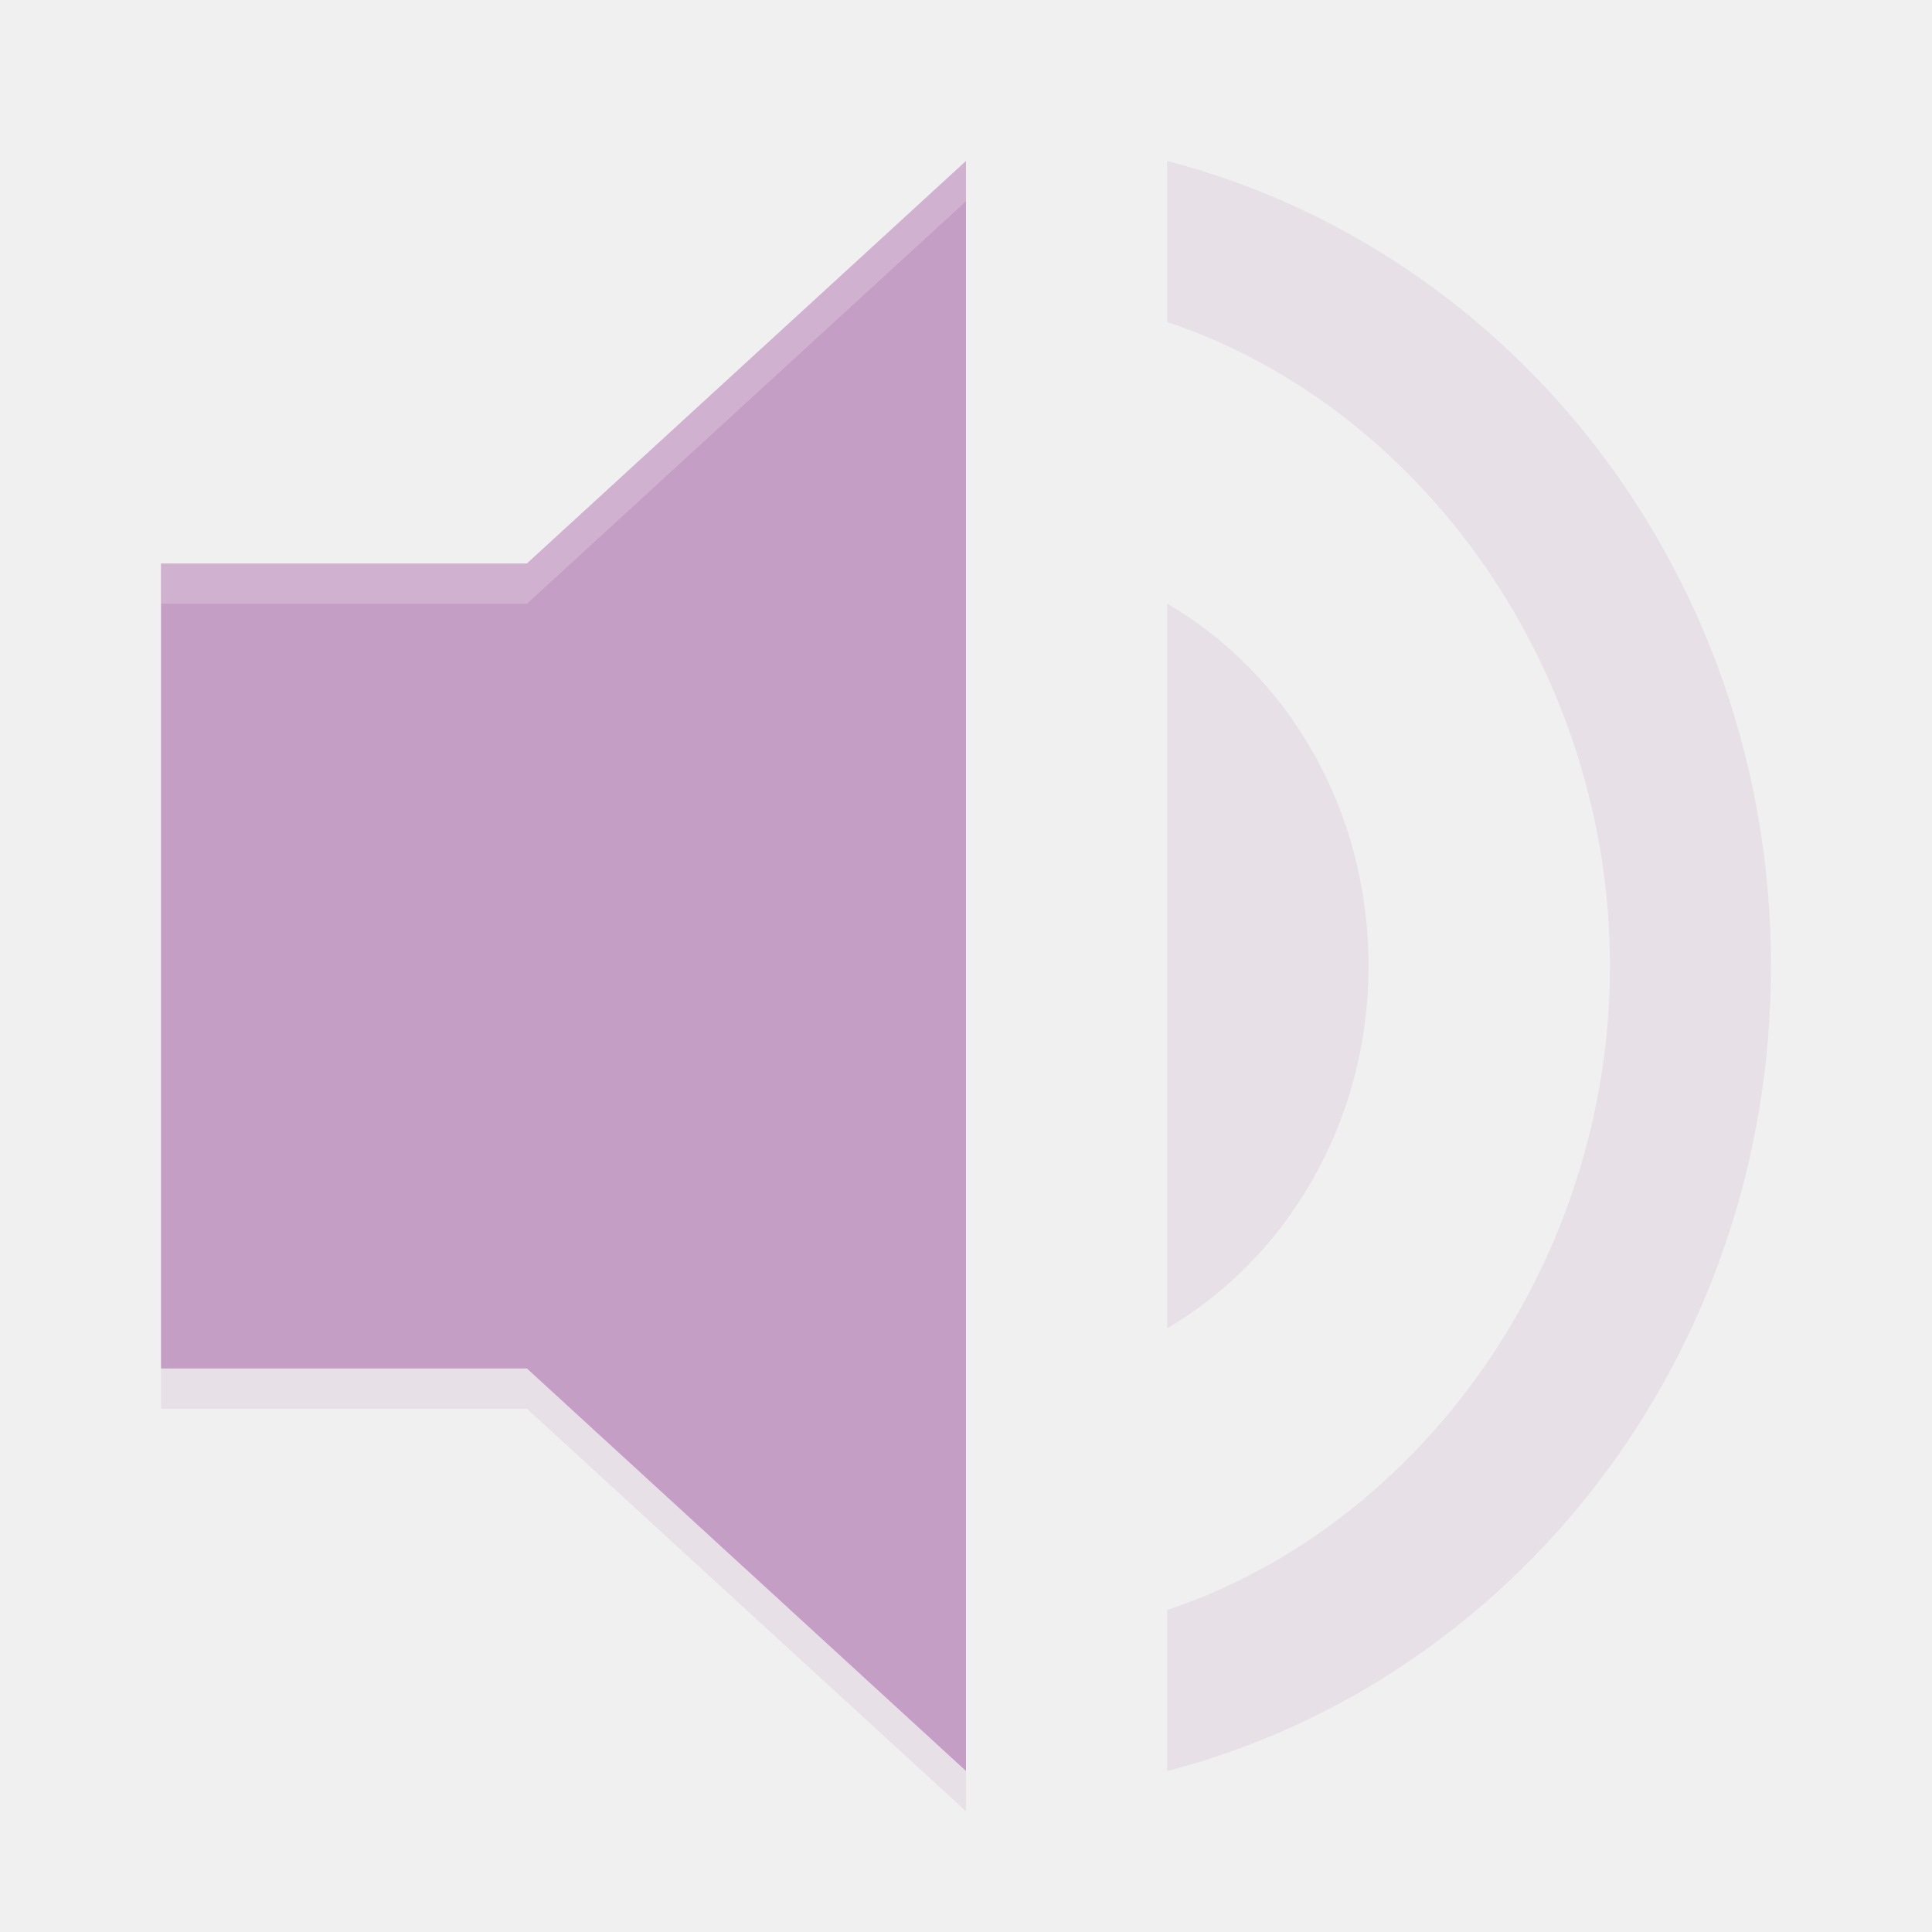
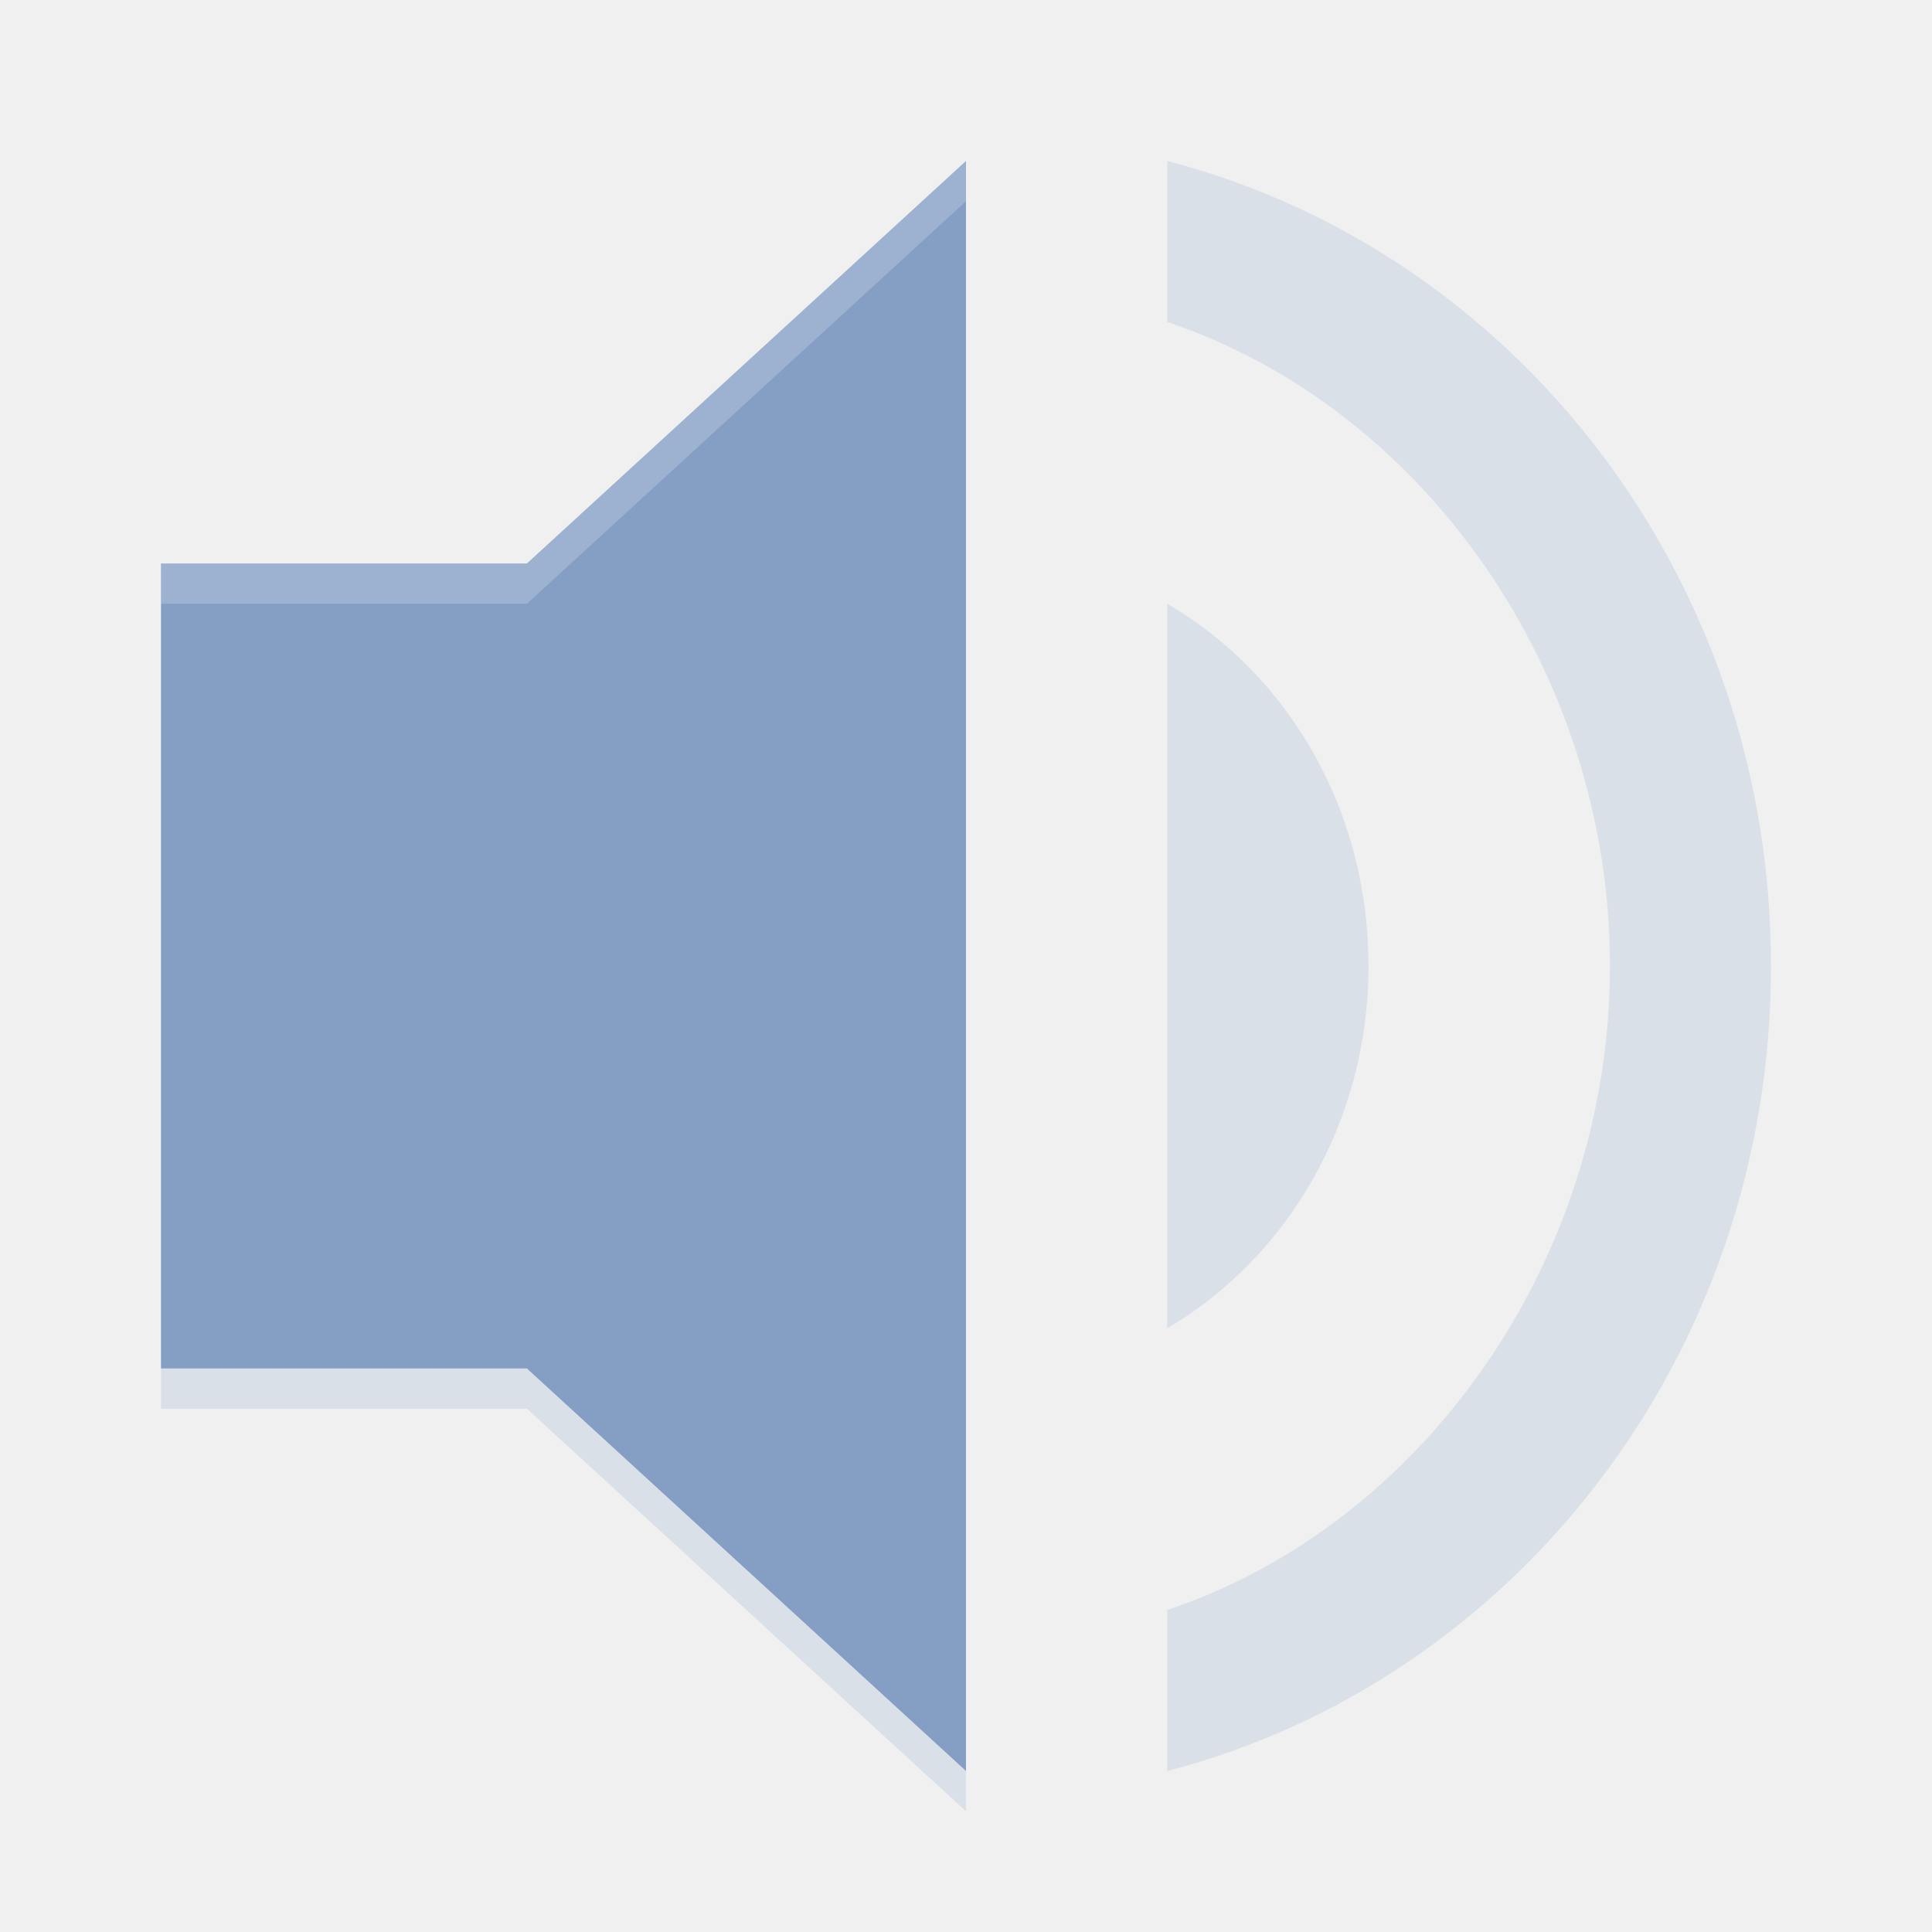
<svg xmlns="http://www.w3.org/2000/svg" id="svg65" version="1" height="48" width="48">
  <defs id="defs69" />
-   <path style="fill:#c49ec4;fill-opacity:1" id="path55" d="m29 4v4c6.327 2.114 11 8.657 11 16s-4.673 13.886-11 16v4c8.591-2.229 15-10.286 15-20s-6.409-17.771-15-20z" opacity=".2" fill="#e4e4e4" />
-   <path style="fill:#c49ec4;fill-opacity:1" id="path57" d="m4 14v20h9.091l10.909 10v-40l-10.909 10z" fill="#e4e4e4" />
-   <path style="fill:#c49ec4;fill-opacity:1" id="path59" d="m34 24c0-3.9-2.011-7.26-5-9v18c2.961-1.74 5-5.1 5-9z" opacity=".2" fill="#e4e4e4" />
-   <path style="fill:#c49ec4;fill-opacity:1" id="path61" d="m4 34v1h9.092l10.908 10v-1l-10.908-10h-9.092z" opacity=".2" />
+   <path style="fill:#849ec4;fill-opacity:1" id="path55" d="m29 4v4c6.327 2.114 11 8.657 11 16s-4.673 13.886-11 16v4c8.591-2.229 15-10.286 15-20s-6.409-17.771-15-20z" opacity=".2" fill="#e4e4e4" />
+   <path style="fill:#849ec4;fill-opacity:1" id="path57" d="m4 14v20h9.091l10.909 10v-40l-10.909 10z" fill="#e4e4e4" />
+   <path style="fill:#849ec4;fill-opacity:1" id="path59" d="m34 24c0-3.9-2.011-7.26-5-9v18c2.961-1.74 5-5.1 5-9z" opacity=".2" fill="#e4e4e4" />
+   <path style="fill:#849ec4;fill-opacity:1" id="path61" d="m4 34v1h9.092l10.908 10v-1l-10.908-10h-9.092z" opacity=".2" />
  <path id="path63" d="m24 4-10.908 10h-9.092v1h9.092l10.908-10v-1z" opacity=".2" fill="#fff" />
</svg>
